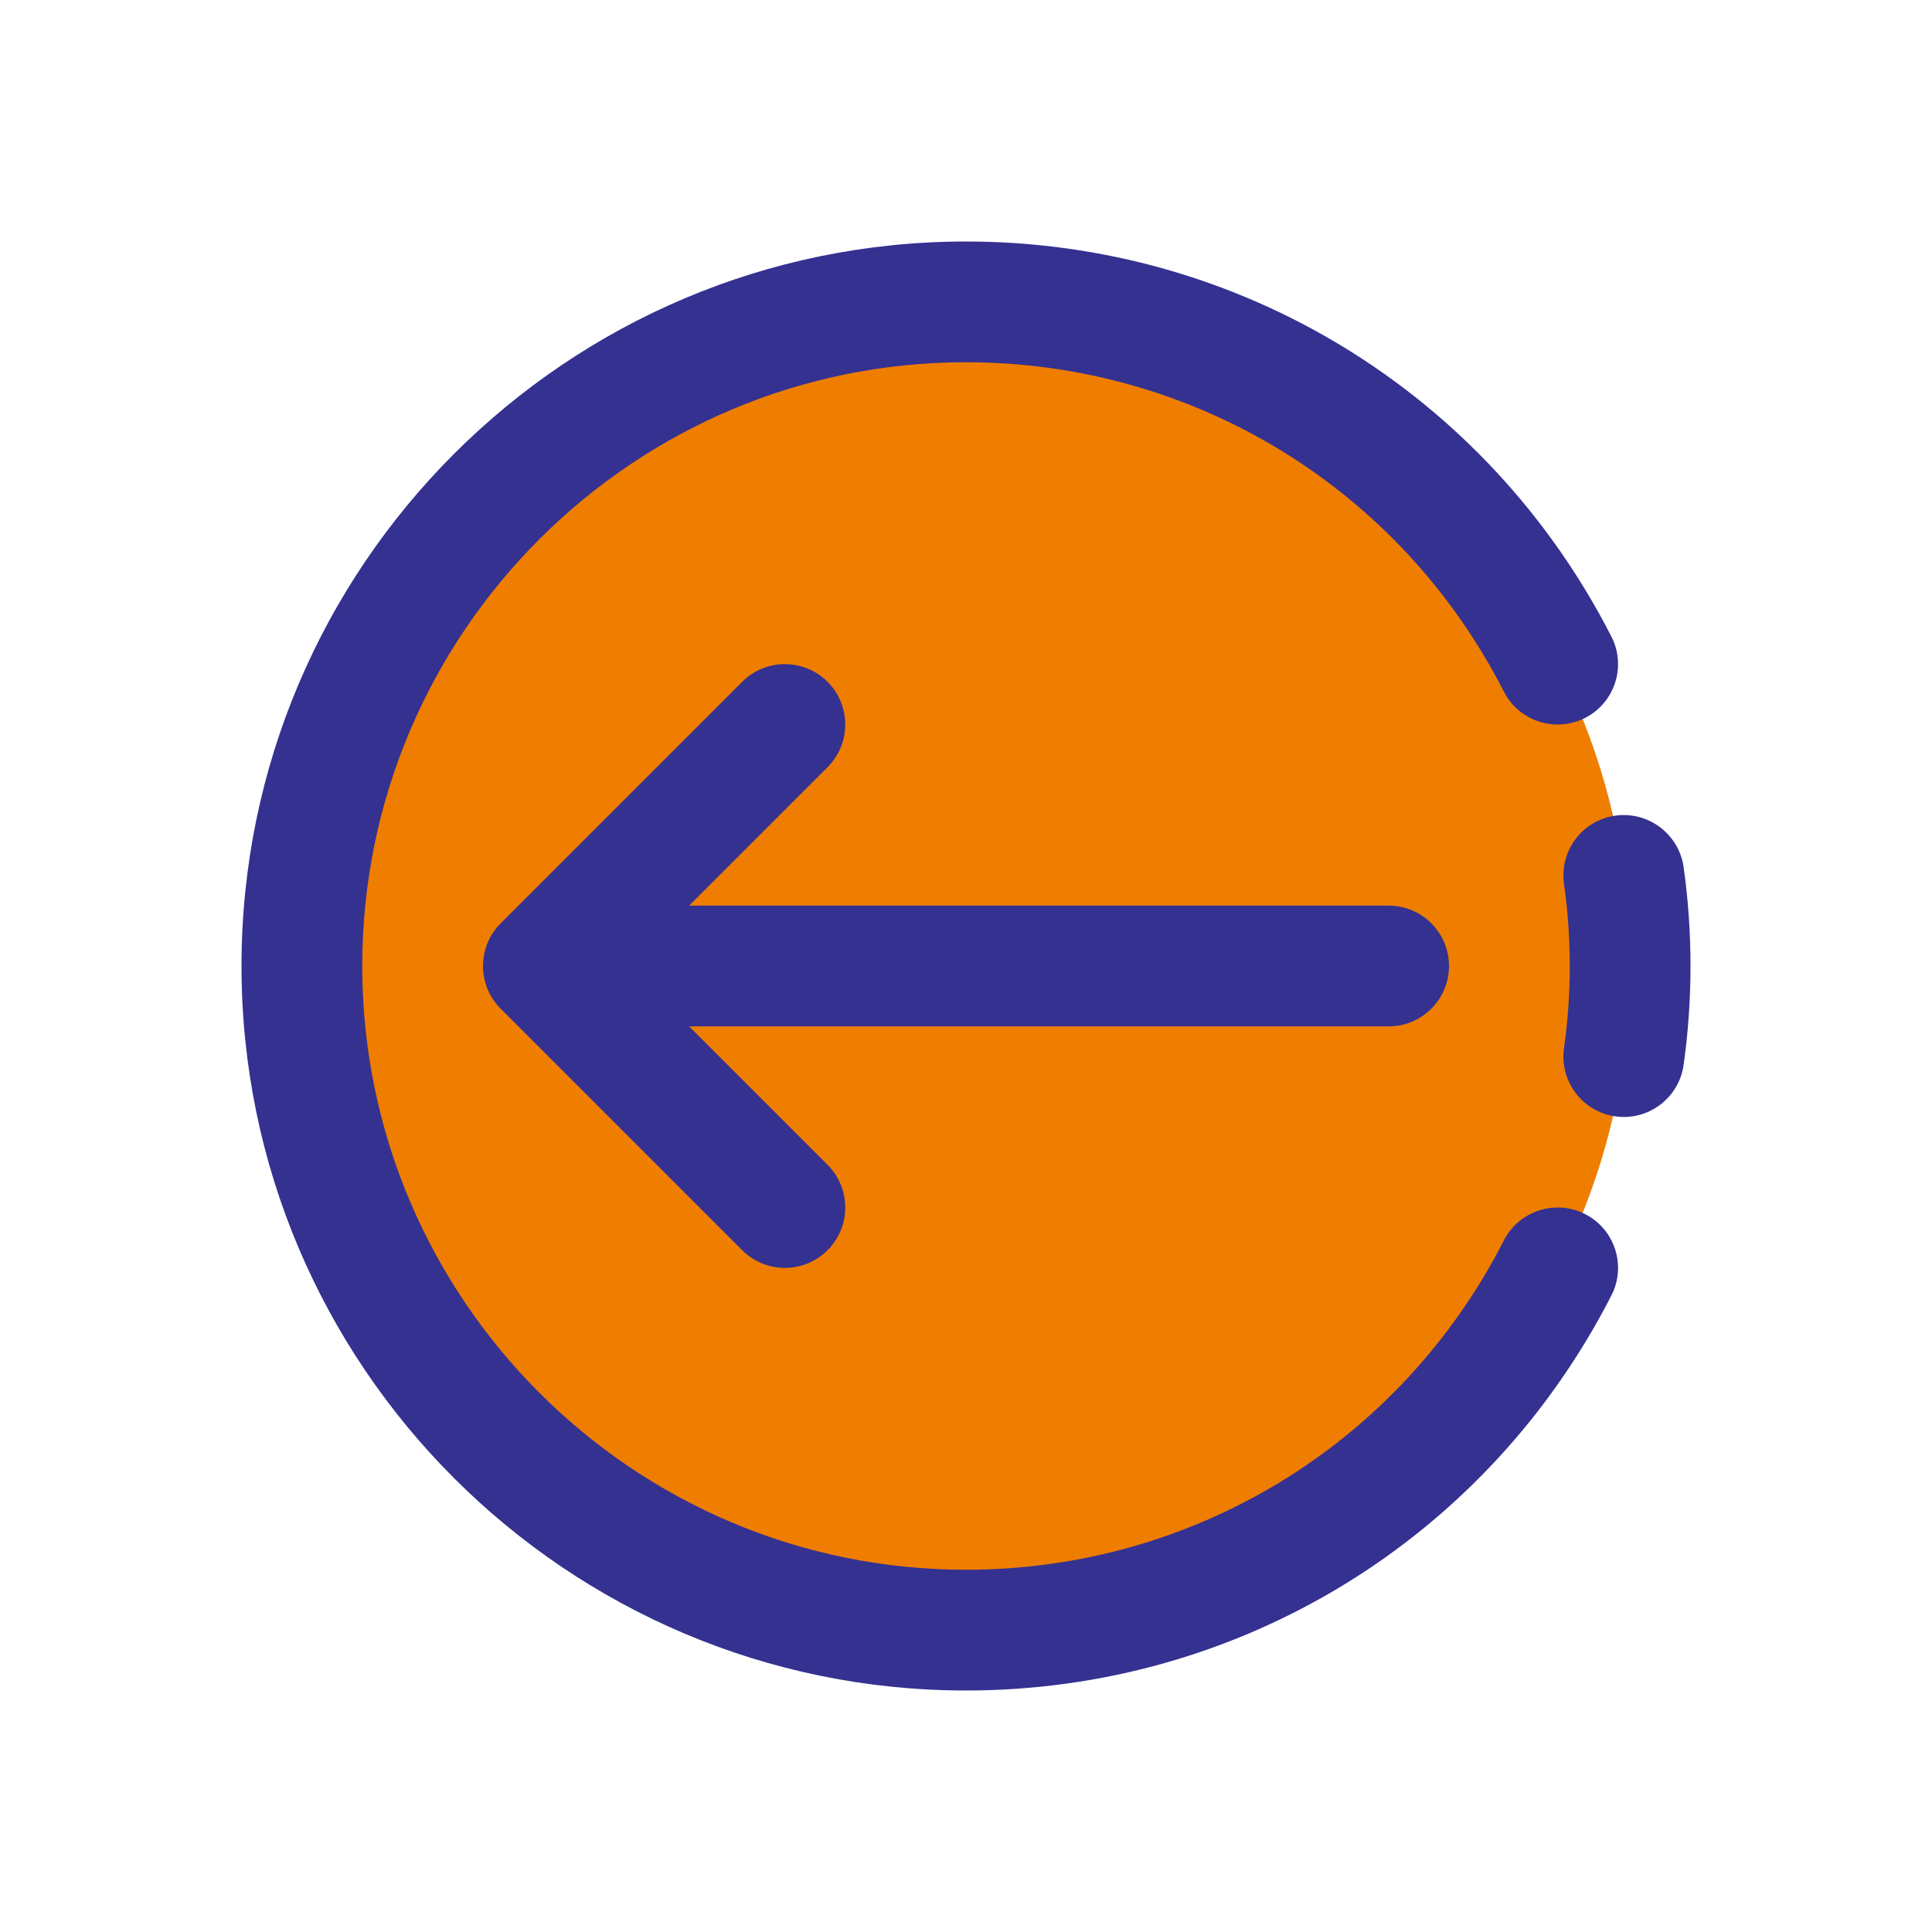
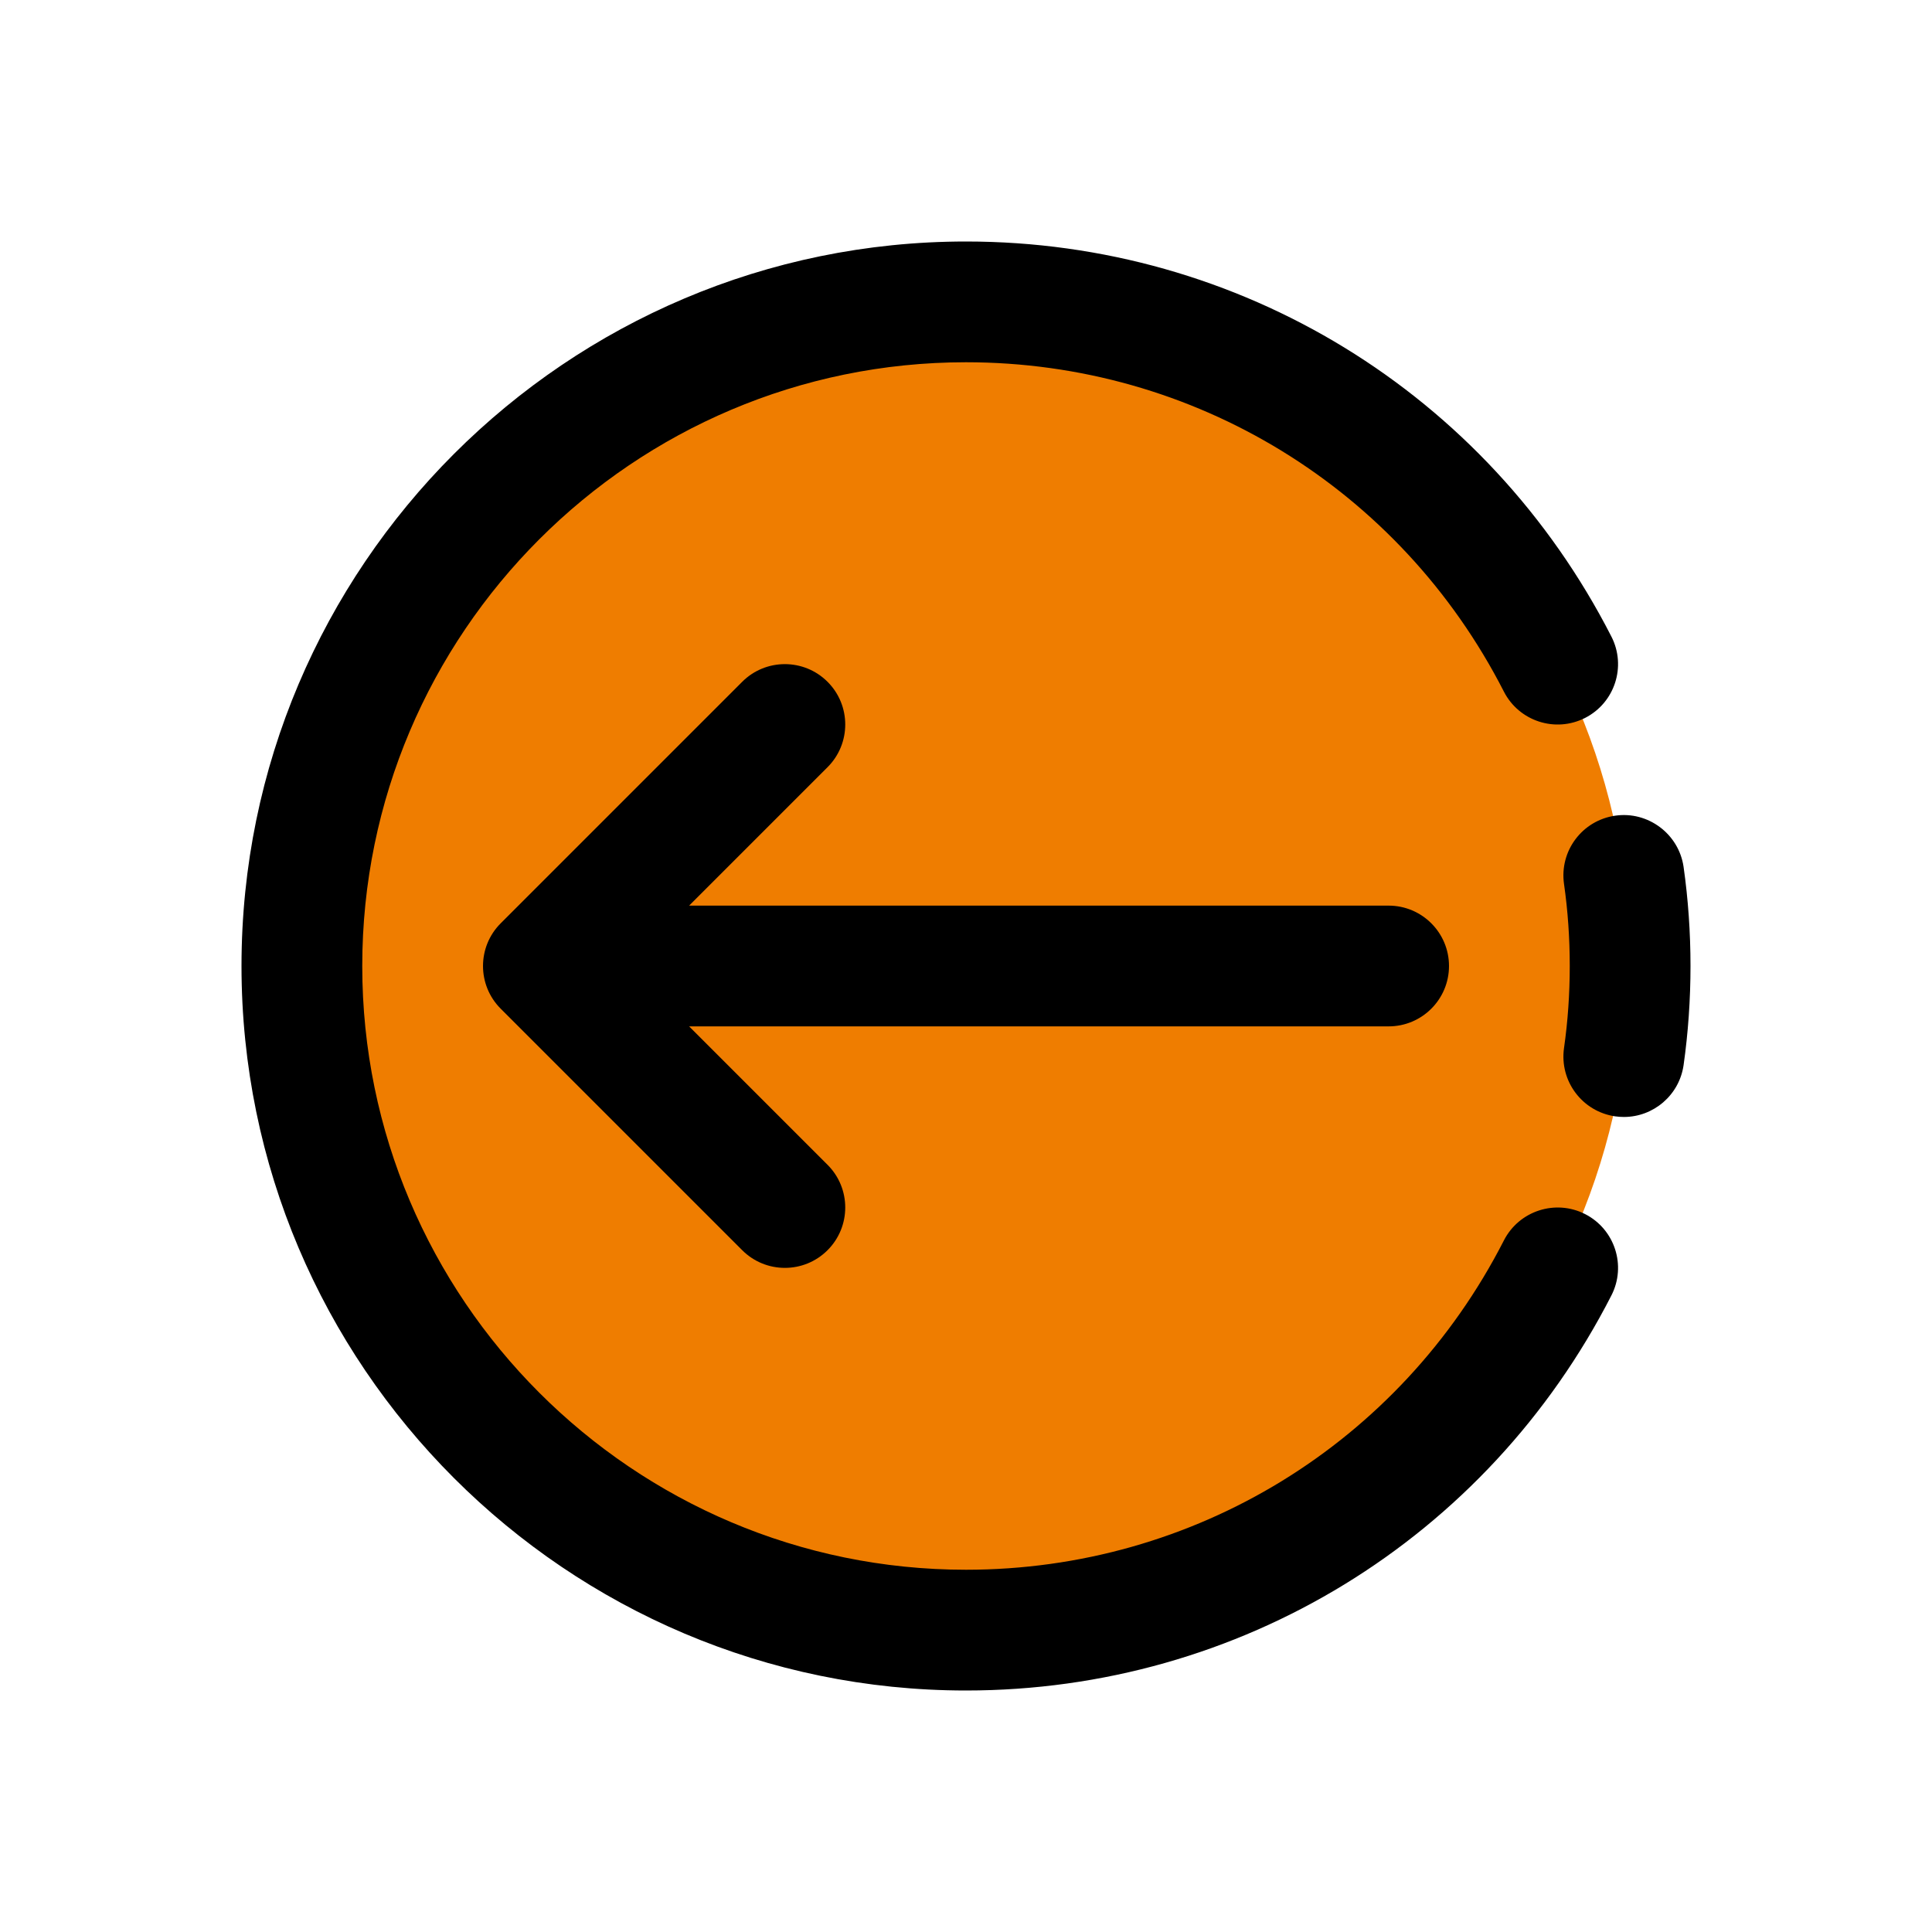
<svg xmlns="http://www.w3.org/2000/svg" id="Layer" enable-background="new 0 0 64 64" height="512" viewBox="0 0 64 64" width="512">
  <circle cx="32" cy="32" fill="#ef7d00" r="22" />
-   <g fill="#343191">
+   <g fill="black">
    <path d="m53.508 27.02c-1.094.156-1.854 1.168-1.698 2.262.127.885.19 1.799.19 2.718 0 .918-.063 1.833-.19 2.718-.155 1.094.604 2.106 1.698 2.263.096.013.19.02.285.02.979 0 1.835-.72 1.978-1.718.152-1.072.229-2.177.229-3.283 0-1.107-.077-2.211-.229-3.282-.157-1.094-1.18-1.855-2.263-1.698z" />
    <path d="m52.51 23.781c.983-.503 1.373-1.708.871-2.691-4.128-8.074-12.32-13.09-21.381-13.09-13.233 0-24 10.766-24 24 0 13.233 10.767 24 24 24 9.061 0 17.253-5.016 21.381-13.09.502-.983.112-2.188-.871-2.691-.983-.501-2.188-.112-2.691.871-3.44 6.729-10.268 10.91-17.819 10.91-11.028 0-20-8.972-20-20s8.972-20 20-20c7.551 0 14.379 4.181 17.818 10.91.503.984 1.708 1.374 2.692.871z" />
    <path d="m48 32c0-1.104-.896-2-2-2h-23.172l4.586-4.586c.781-.781.781-2.047 0-2.828s-2.047-.781-2.828 0l-8 8c-.781.781-.781 2.047 0 2.828l8 8c.391.391.902.586 1.414.586s1.023-.195 1.414-.586c.781-.781.781-2.047 0-2.828l-4.586-4.586h23.172c1.104 0 2-.896 2-2z" />
  </g>
</svg>
